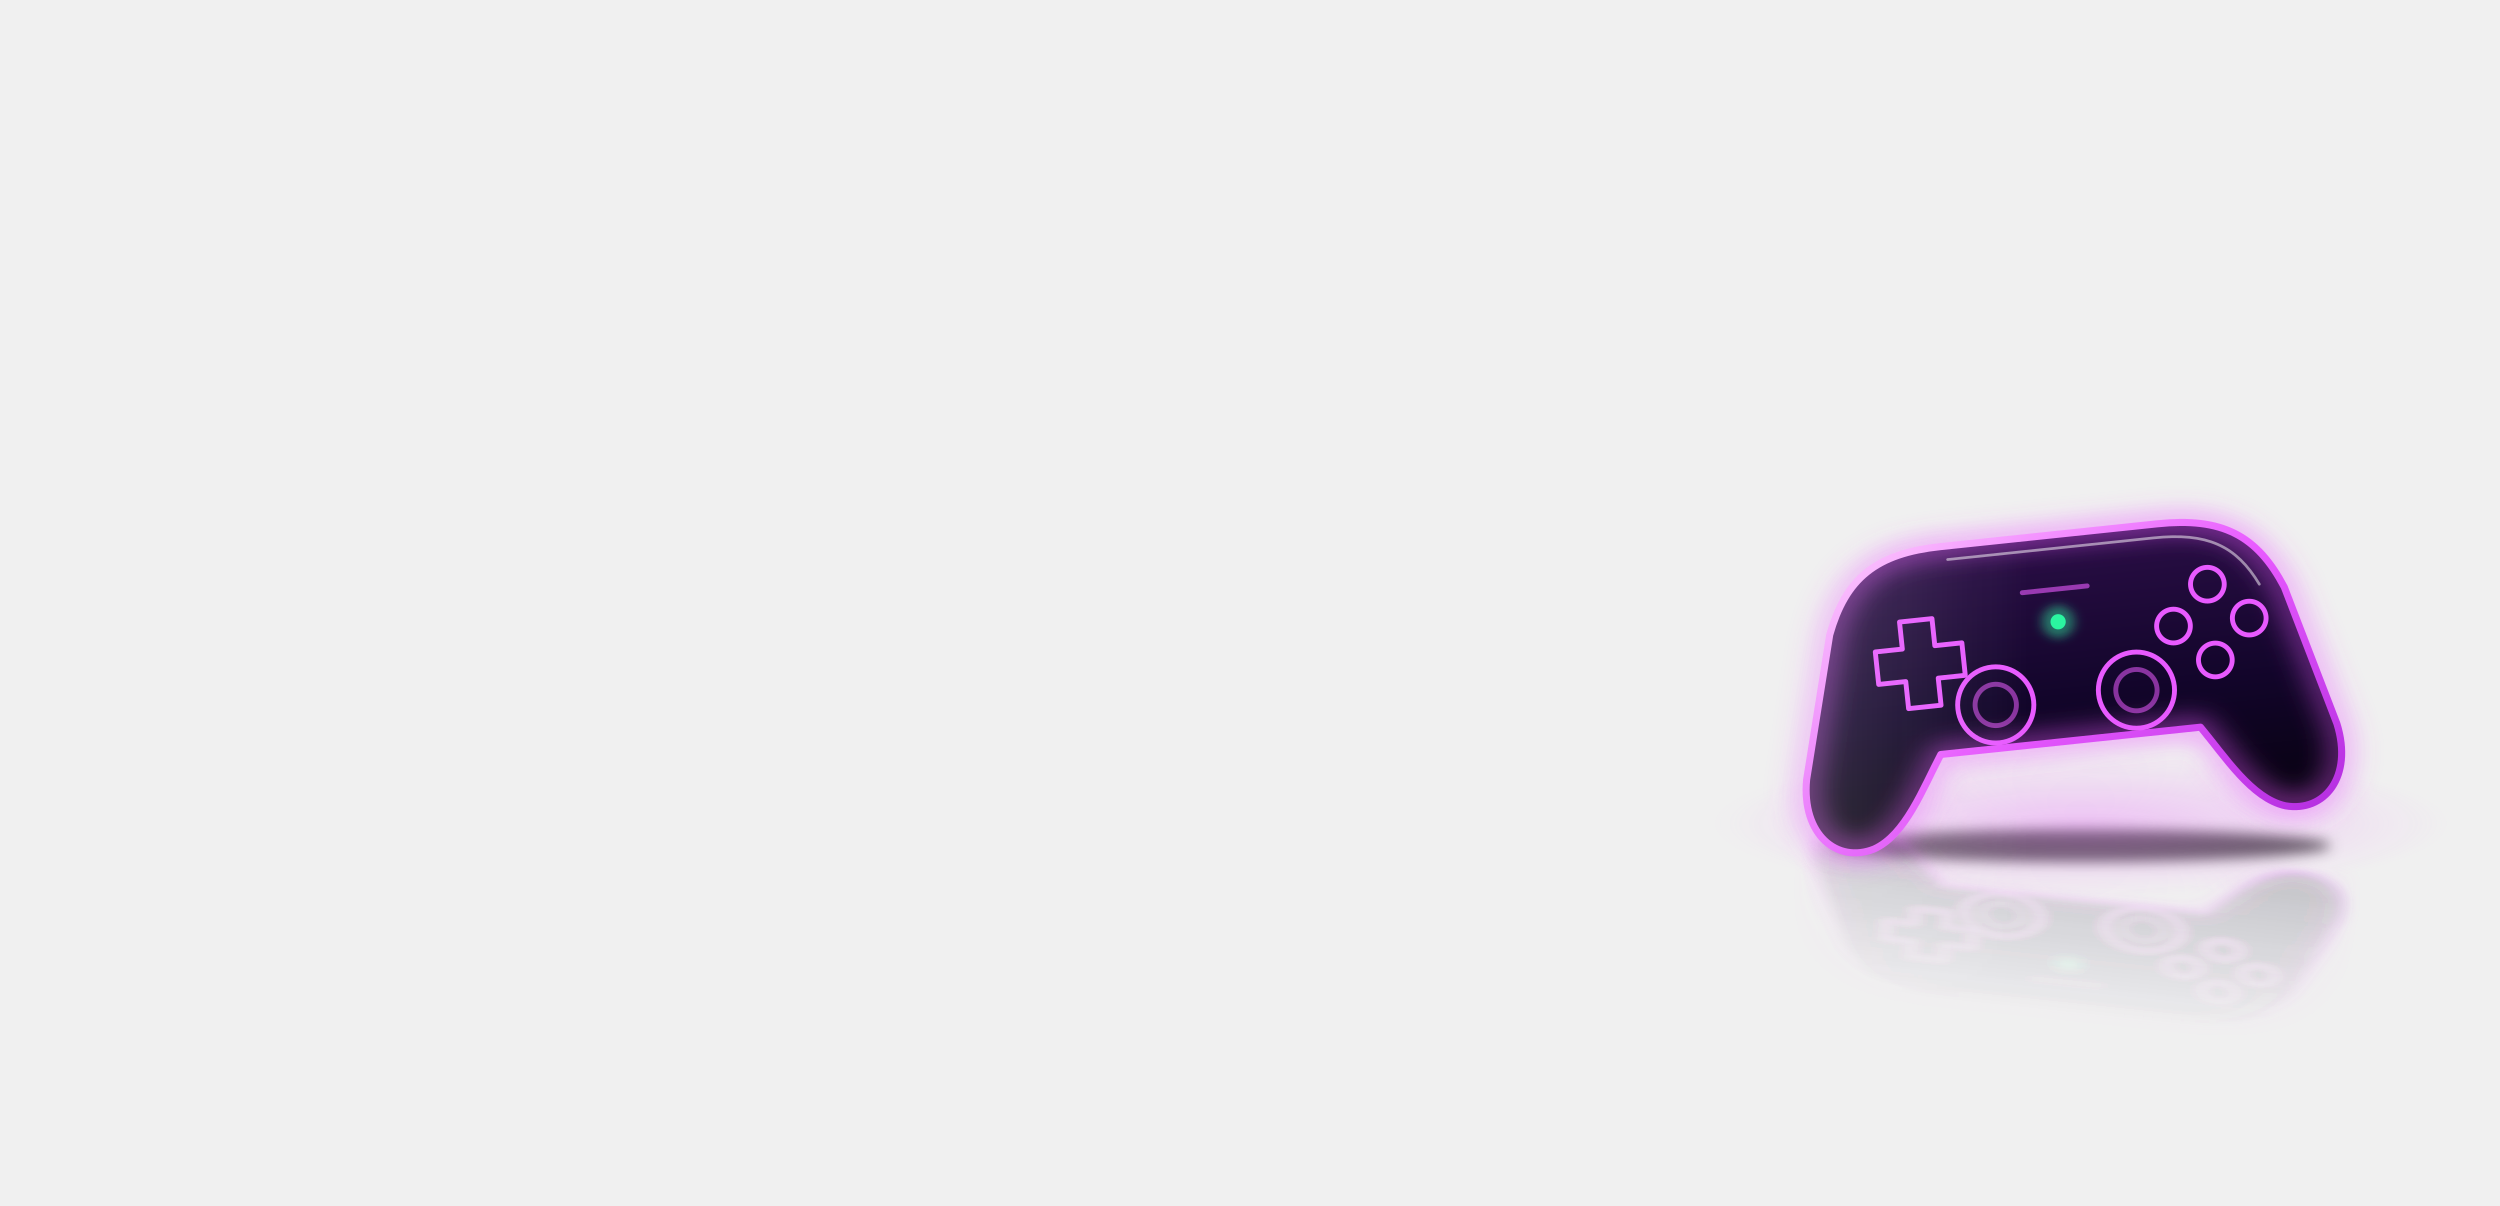
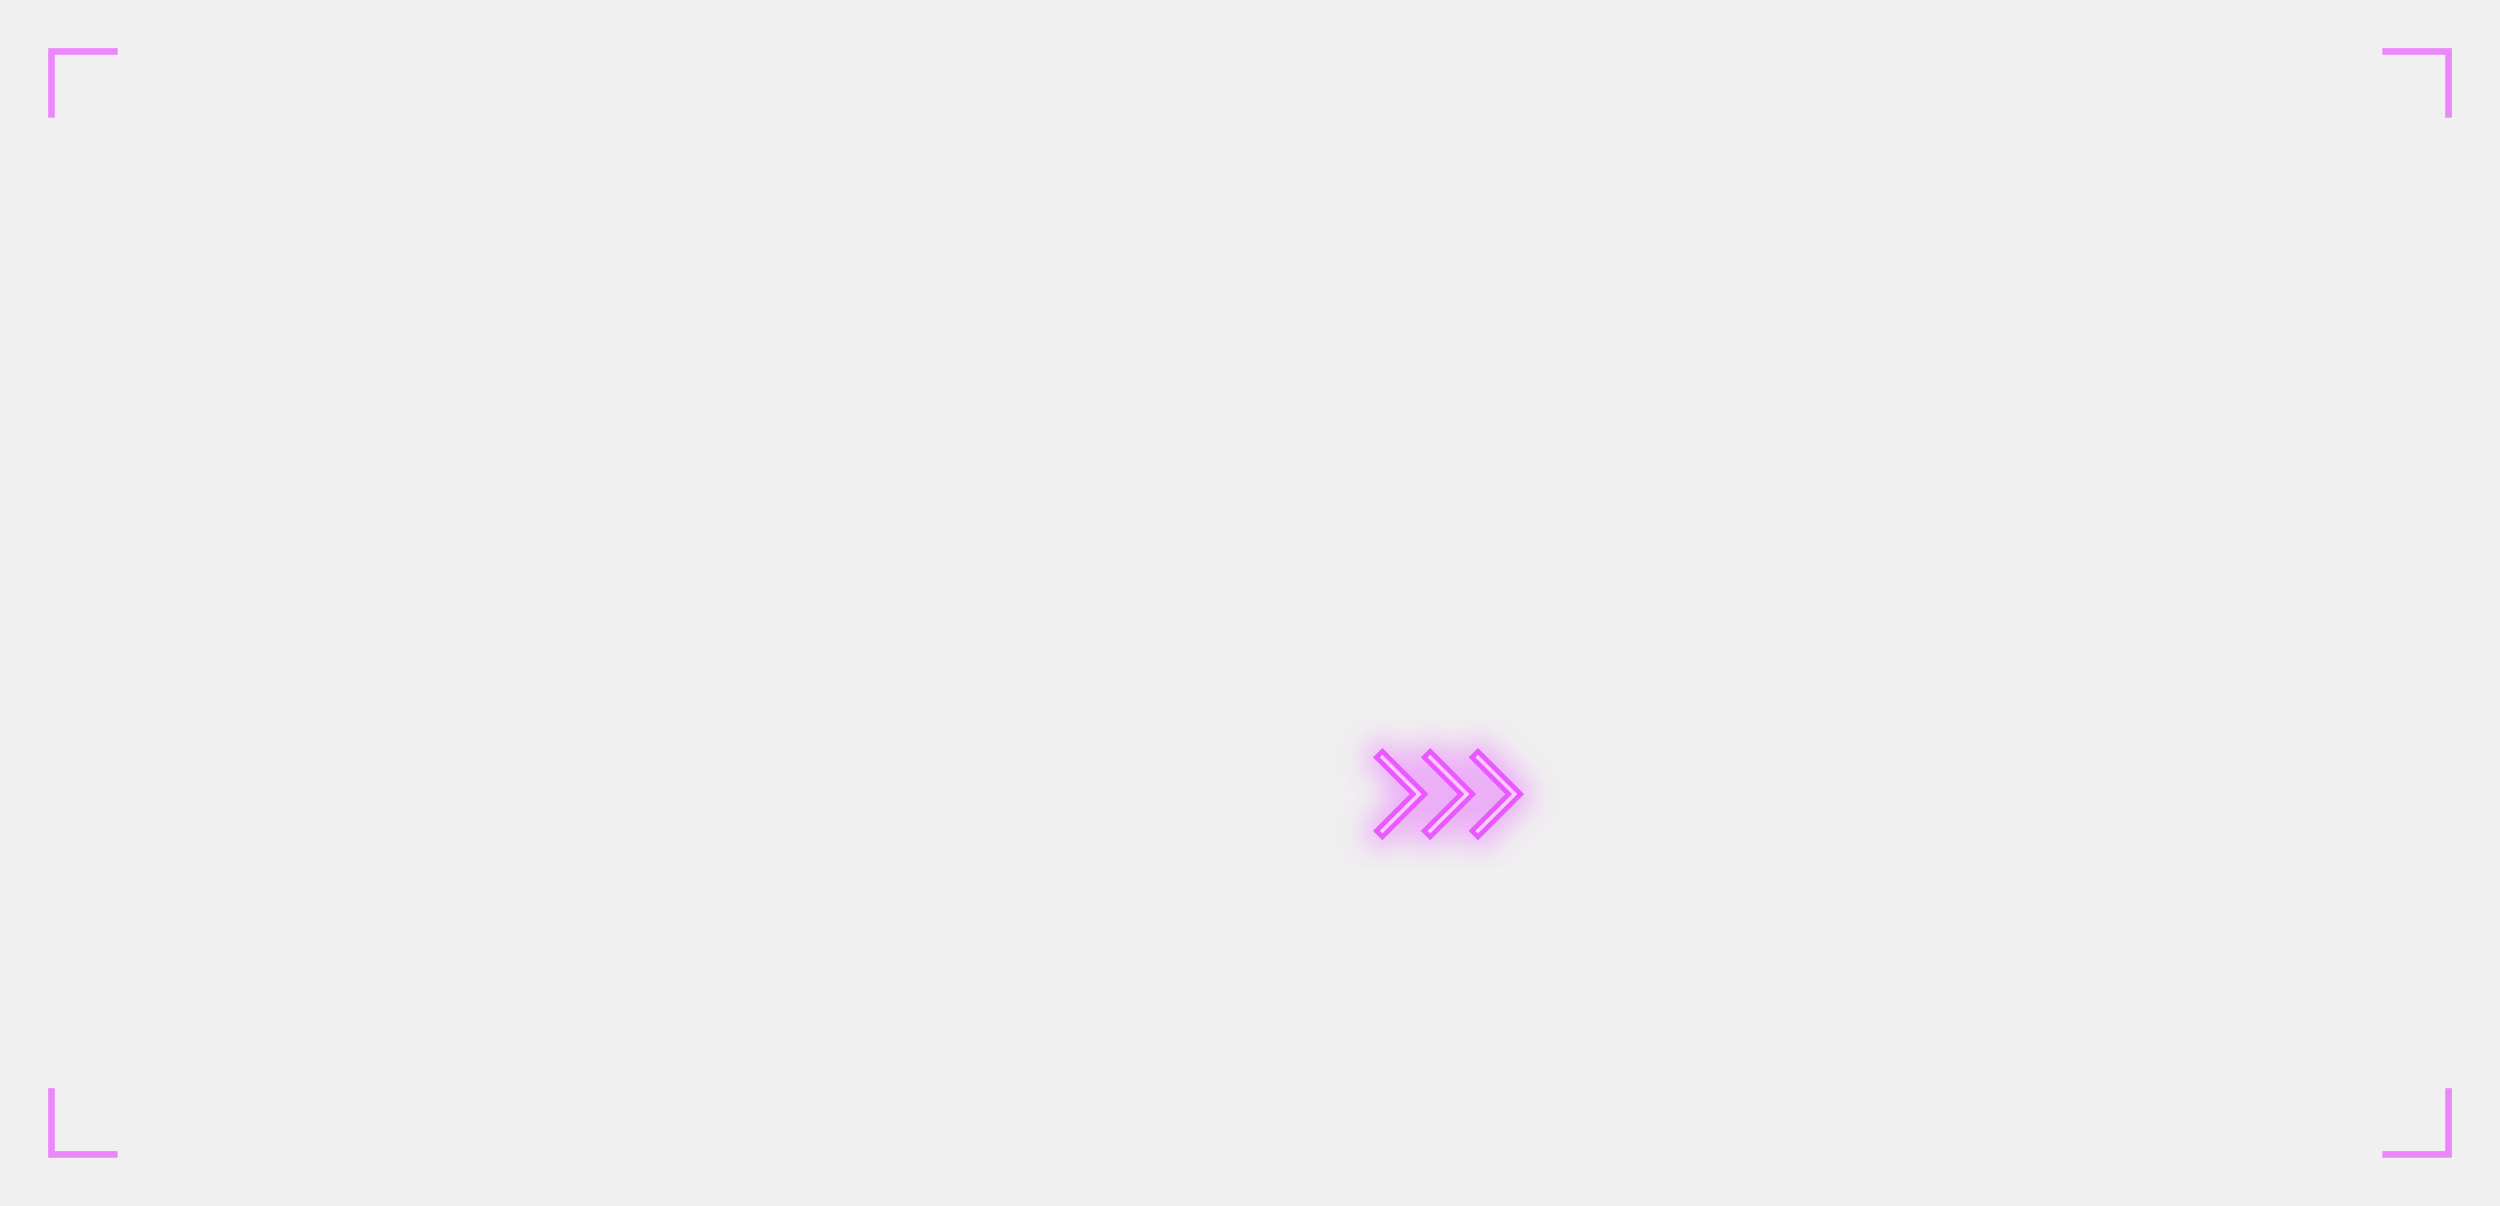
<svg xmlns="http://www.w3.org/2000/svg" viewBox="0 0 340 164" preserveAspectRatio="xMidYMax slice">
  <defs>
-     <filter id="b" x="-50%" y="-50%" width="200%" height="200%">
-       <feGaussianBlur stdDeviation="2.4" />
+     <filter id="b1" x="-50%" y="-50%" width="200%" height="200%">
+       <feGaussianBlur stdDeviation="0.8" />
    </filter>
-     <filter id="b1" x="-50%" y="-50%" width="200%" height="200%">
-       <feGaussianBlur stdDeviation="0.9" />
+     <filter id="b2" x="-50%" y="-50%" width="200%" height="200%">
+       <feGaussianBlur stdDeviation="2" />
    </filter>
-     <filter id="b3" x="-50%" y="-50%" width="200%" height="200%">
-       <feGaussianBlur stdDeviation="3.2" />
+     <filter id="b4" x="-50%" y="-50%" width="200%" height="200%">
+       <feGaussianBlur stdDeviation="4" />
    </filter>
-     <linearGradient id="fm" x1="0" x2="1">
-       <stop offset=".34" stop-color="#fff" stop-opacity=".06" />
-       <stop offset=".74" stop-color="#fff" />
-     </linearGradient>
-     <mask id="k">
-       <rect x="-20" y="-20" width="400" height="220" fill="url(#fm)" />
-     </mask>
-     <radialGradient id="gl">
-       <stop offset="0" stop-color="#E85AFF" stop-opacity=".42" />
+     <filter id="b8" x="-50%" y="-50%" width="200%" height="200%">
+       <feGaussianBlur stdDeviation="8" />
+     </filter>
+     <radialGradient id="gv">
+       <stop offset="0" stop-color="#7A3CFF" stop-opacity=".55" />
+       <stop offset="1" stop-color="#7A3CFF" stop-opacity="0" />
+     </radialGradient>
+     <radialGradient id="gm">
+       <stop offset="0" stop-color="#E85AFF" stop-opacity=".5" />
      <stop offset="1" stop-color="#E85AFF" stop-opacity="0" />
    </radialGradient>
-     <radialGradient id="gl2">
-       <stop offset="0" stop-color="#7A3CFF" stop-opacity=".3" />
-       <stop offset="1" stop-color="#7A3CFF" stop-opacity="0" />
+     <radialGradient id="gp">
+       <stop offset="0" stop-color="#FFC8FF" stop-opacity=".35" />
+       <stop offset="1" stop-color="#FFC8FF" stop-opacity="0" />
    </radialGradient>
-     <radialGradient id="fl">
-       <stop offset="0" stop-color="#E85AFF" stop-opacity=".3" />
-       <stop offset="1" stop-color="#E85AFF" stop-opacity="0" />
-     </radialGradient>
-     <linearGradient id="gd" x1="0" y1="0" x2="0" y2="1">
-       <stop offset="0" stop-color="#fff" stop-opacity="0.15" />
-       <stop offset="0.35" stop-color="#fff" stop-opacity="0.7" />
-       <stop offset="1" stop-color="#fff" stop-opacity="1" />
+     <linearGradient id="pn" x1="0" y1="0" x2="1" y2="1">
+       <stop offset="0" stop-color="#D63AF0" stop-opacity="0.62" />
+       <stop offset="0.55" stop-color="#8A2BE2" stop-opacity="0.45" />
+       <stop offset="1" stop-color="#3A0E7A" stop-opacity="0.3" />
    </linearGradient>
-     <linearGradient id="hz" x1="0" y1="0" x2="1" y2="0">
+     <linearGradient id="pe" x1="0" y1="1" x2="0" y2="0">
      <stop offset="0" stop-color="#E85AFF" stop-opacity="0" />
-       <stop offset="0.25" stop-color="#E85AFF" stop-opacity="0.9" />
-       <stop offset="0.6" stop-color="#FFD2FF" stop-opacity="1" />
-       <stop offset="1" stop-color="#E85AFF" stop-opacity="0.8" />
+       <stop offset="0.3" stop-color="#E85AFF" stop-opacity="1" />
+       <stop offset="1" stop-color="#FFC8FF" stop-opacity="1" />
    </linearGradient>
-     <linearGradient id="pb" x1="0" y1="0" x2="0" y2="1">
-       <stop offset="0" stop-color="#2A0E46" stop-opacity="1" />
-       <stop offset="0.55" stop-color="#12052A" stop-opacity="1" />
-       <stop offset="1" stop-color="#07020F" stop-opacity="1" />
+     <linearGradient id="bot" x1="0" y1="0" x2="0" y2="1">
+       <stop offset="0" stop-color="#000" stop-opacity="0" />
+       <stop offset="1" stop-color="#05010C" stop-opacity="0.6" />
    </linearGradient>
-     <linearGradient id="pr" x1="0" y1="0" x2="1" y2="1">
-       <stop offset="0" stop-color="#FFC8FF" stop-opacity="1" />
-       <stop offset="0.5" stop-color="#E85AFF" stop-opacity="1" />
-       <stop offset="1" stop-color="#B42EE0" stop-opacity="1" />
-     </linearGradient>
-     <linearGradient id="cf" x1="0" y1="0" x2="0" y2="1">
-       <stop offset="0" stop-color="#000" stop-opacity="0" />
-       <stop offset="1" stop-color="#05010C" stop-opacity="0.55" />
-     </linearGradient>
-     <linearGradient id="rf" x1="0" y1="0" x2="0" y2="1">
-       <stop offset="0" stop-color="#fff" stop-opacity="0" />
-       <stop offset="1" stop-color="#fff" stop-opacity="0.35" />
-     </linearGradient>
-     <mask id="rm">
-       <rect x="0" y="0" width="100" height="60" fill="url(#rf)" />
-     </mask>
  </defs>
-   <g mask="url(#k)">
-     <ellipse cx="283" cy="115" rx="34" ry="2.2" fill="#000" fill-opacity=".6" filter="url(#b1)" />
-     <ellipse cx="283" cy="112" rx="50" ry="10" fill="url(#fl)" />
-     <g transform="translate(246 139.42) rotate(6 37 -24.42) scale(0.74 -0.41)" opacity=".55" filter="url(#b1)">
-       <g mask="url(#rm)">
-         <path d="M30 4H70C82 4 88 8 92 18L99 44C101 54 95 60 88 58C82 56 78 48 74 42H26C22 48 18 56 12 58C5 60 -1 54 1 44L8 18C12 8 18 4 30 4Z" fill="url(#pb)" />
-         <path d="M30 4H70C82 4 88 8 92 18L99 44C101 54 95 60 88 58C82 56 78 48 74 42H26C22 48 18 56 12 58C5 60 -1 54 1 44L8 18C12 8 18 4 30 4Z" fill="none" stroke="#E85AFF" stroke-width="3.6" stroke-opacity=".55" filter="url(#b)" />
-         <path d="M30 4H70C82 4 88 8 92 18L99 44C101 54 95 60 88 58C82 56 78 48 74 42H26C22 48 18 56 12 58C5 60 -1 54 1 44L8 18C12 8 18 4 30 4Z" fill="none" stroke="url(#pr)" stroke-width="1.3" stroke-linejoin="round" />
-         <path d="M31 6.5H69C79 6.5 84 9.5 87.5 17" fill="none" stroke="#fff" stroke-opacity=".5" stroke-width=".5" stroke-linecap="round" />
-         <g fill="none" stroke="#E85AFF" stroke-width=".9" stroke-linejoin="round">
-           <path d="M21 17h6v5h5v6h-5v5h-6v-5h-5v-6h5Z" />
-           <circle cx="78" cy="16" r="3.1" />
-           <circle cx="85" cy="23" r="3.1" />
-           <circle cx="78" cy="30" r="3.1" />
-           <circle cx="71" cy="23" r="3.1" />
-           <circle cx="37" cy="34" r="7" />
-           <circle cx="37" cy="34" r="3.8" stroke-opacity=".55" />
-           <circle cx="63" cy="34" r="7" />
-           <circle cx="63" cy="34" r="3.8" stroke-opacity=".55" />
-         </g>
-         <path d="M44 14H56" stroke="#E85AFF" stroke-opacity=".6" stroke-width=".9" stroke-linecap="round" />
-         <circle cx="50" cy="20" r="3" fill="#2BF5A0" fill-opacity=".45" filter="url(#b1)" />
-         <circle cx="50" cy="20" r="1.4" fill="#2BF5A0" />
-       </g>
+   <path d="M7 16V7H16M324 7H333V16M333 148V157H324M16 157H7V148" fill="none" stroke="#E85AFF" stroke-width=".9" stroke-opacity="0.7" />
+   <g fill="none" stroke-linecap="square" stroke-linejoin="miter" opacity="1">
+     <g stroke="#E85AFF" stroke-width="4" stroke-opacity=".5" filter="url(#b2)">
+       <path d="M188 103L193 108L188 113" />
+       <path d="M194.5 103L199.5 108L194.5 113" />
+       <path d="M201 103L206 108L201 113" />
    </g>
-     <g transform="translate(246 69.6) rotate(-6 37 44.4) scale(0.74)">
-       <path d="M30 4H70C82 4 88 8 92 18L99 44C101 54 95 60 88 58C82 56 78 48 74 42H26C22 48 18 56 12 58C5 60 -1 54 1 44L8 18C12 8 18 4 30 4Z" fill="url(#pb)" />
-       <path d="M30 4H70C82 4 88 8 92 18L99 44C101 54 95 60 88 58C82 56 78 48 74 42H26C22 48 18 56 12 58C5 60 -1 54 1 44L8 18C12 8 18 4 30 4Z" fill="none" stroke="#E85AFF" stroke-width="3.6" stroke-opacity=".55" filter="url(#b)" />
-       <path d="M30 4H70C82 4 88 8 92 18L99 44C101 54 95 60 88 58C82 56 78 48 74 42H26C22 48 18 56 12 58C5 60 -1 54 1 44L8 18C12 8 18 4 30 4Z" fill="none" stroke="url(#pr)" stroke-width="1.3" stroke-linejoin="round" />
-       <path d="M31 6.5H69C79 6.5 84 9.5 87.5 17" fill="none" stroke="#fff" stroke-opacity=".5" stroke-width=".5" stroke-linecap="round" />
-       <g fill="none" stroke="#E85AFF" stroke-width=".9" stroke-linejoin="round">
-         <path d="M21 17h6v5h5v6h-5v5h-6v-5h-5v-6h5Z" />
-         <circle cx="78" cy="16" r="3.1" />
-         <circle cx="85" cy="23" r="3.1" />
-         <circle cx="78" cy="30" r="3.1" />
-         <circle cx="71" cy="23" r="3.1" />
-         <circle cx="37" cy="34" r="7" />
-         <circle cx="37" cy="34" r="3.8" stroke-opacity=".55" />
-         <circle cx="63" cy="34" r="7" />
-         <circle cx="63" cy="34" r="3.8" stroke-opacity=".55" />
-       </g>
-       <path d="M44 14H56" stroke="#E85AFF" stroke-opacity=".6" stroke-width=".9" stroke-linecap="round" />
-       <circle cx="50" cy="20" r="3" fill="#2BF5A0" fill-opacity=".45" filter="url(#b1)" />
-       <circle cx="50" cy="20" r="1.4" fill="#2BF5A0" />
+     <g stroke="#E85AFF" stroke-width="1.8">
+       <path d="M188 103L193 108L188 113" />
+       <path d="M194.5 103L199.5 108L194.5 113" />
+       <path d="M201 103L206 108L201 113" />
+     </g>
+     <g stroke="#FFC8FF" stroke-width=".5">
+       <path d="M188 103L193 108L188 113" />
+       <path d="M194.5 103L199.5 108L194.5 113" />
+       <path d="M201 103L206 108L201 113" />
    </g>
  </g>
</svg>
